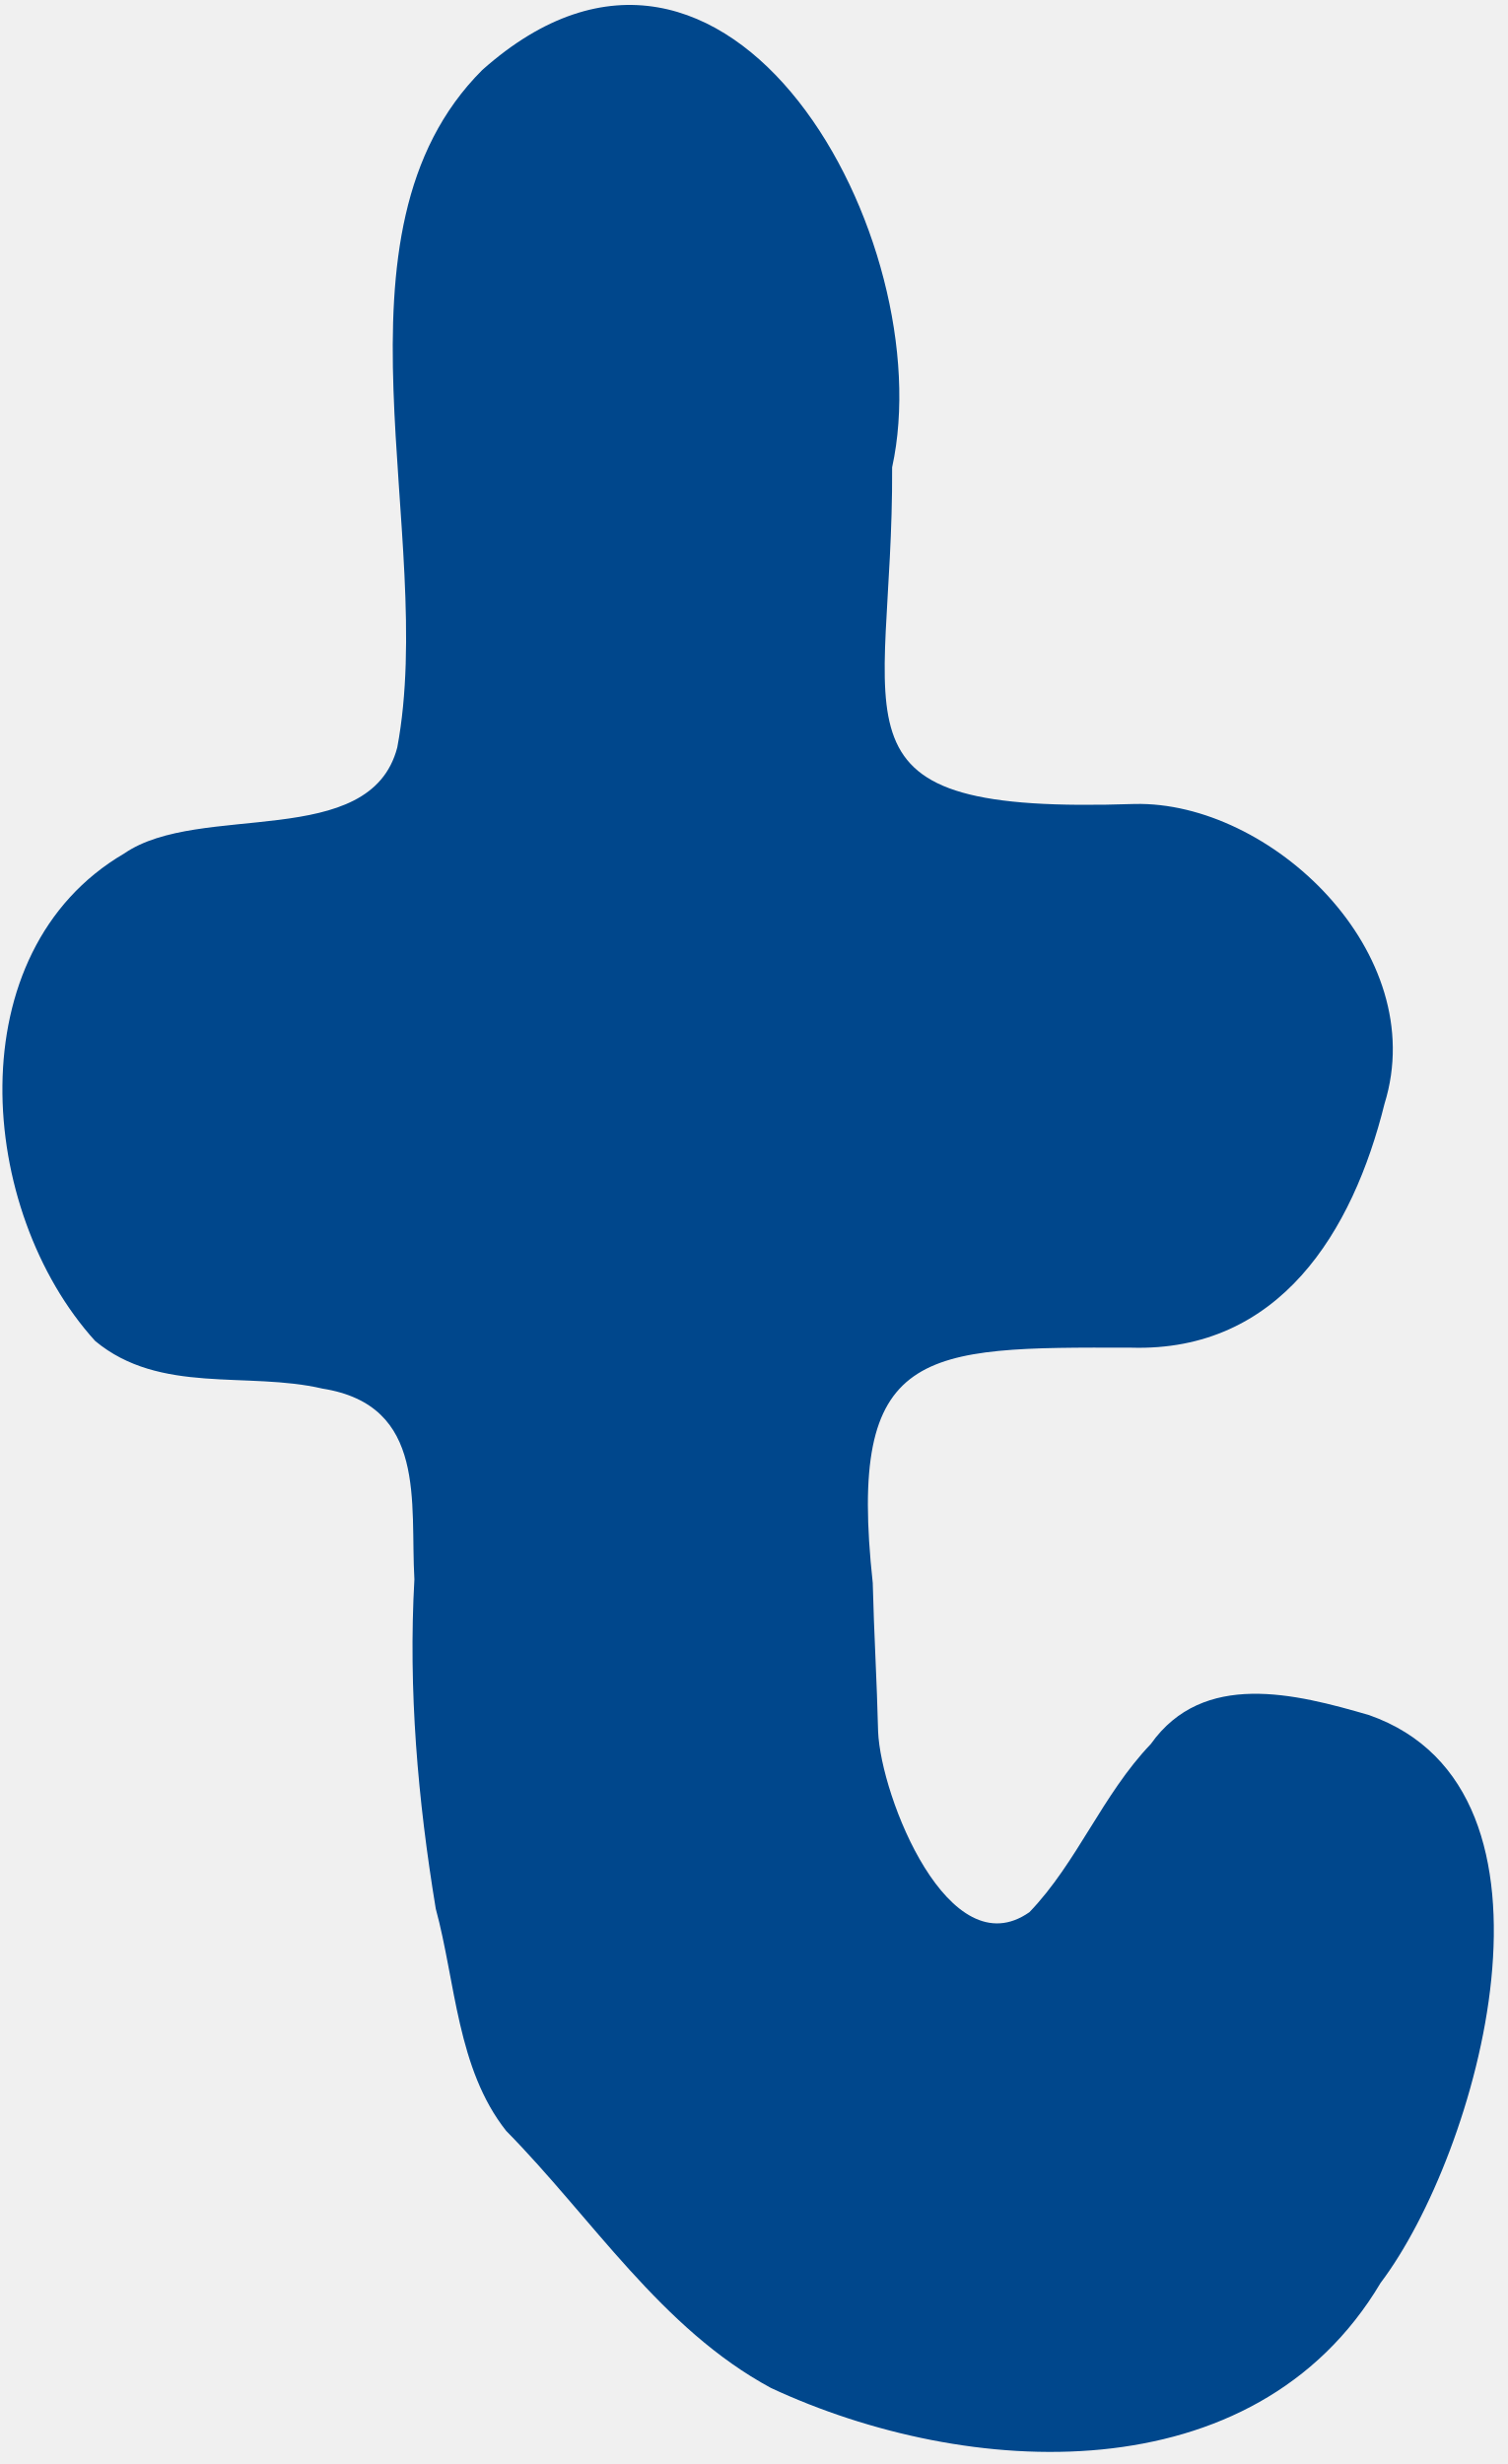
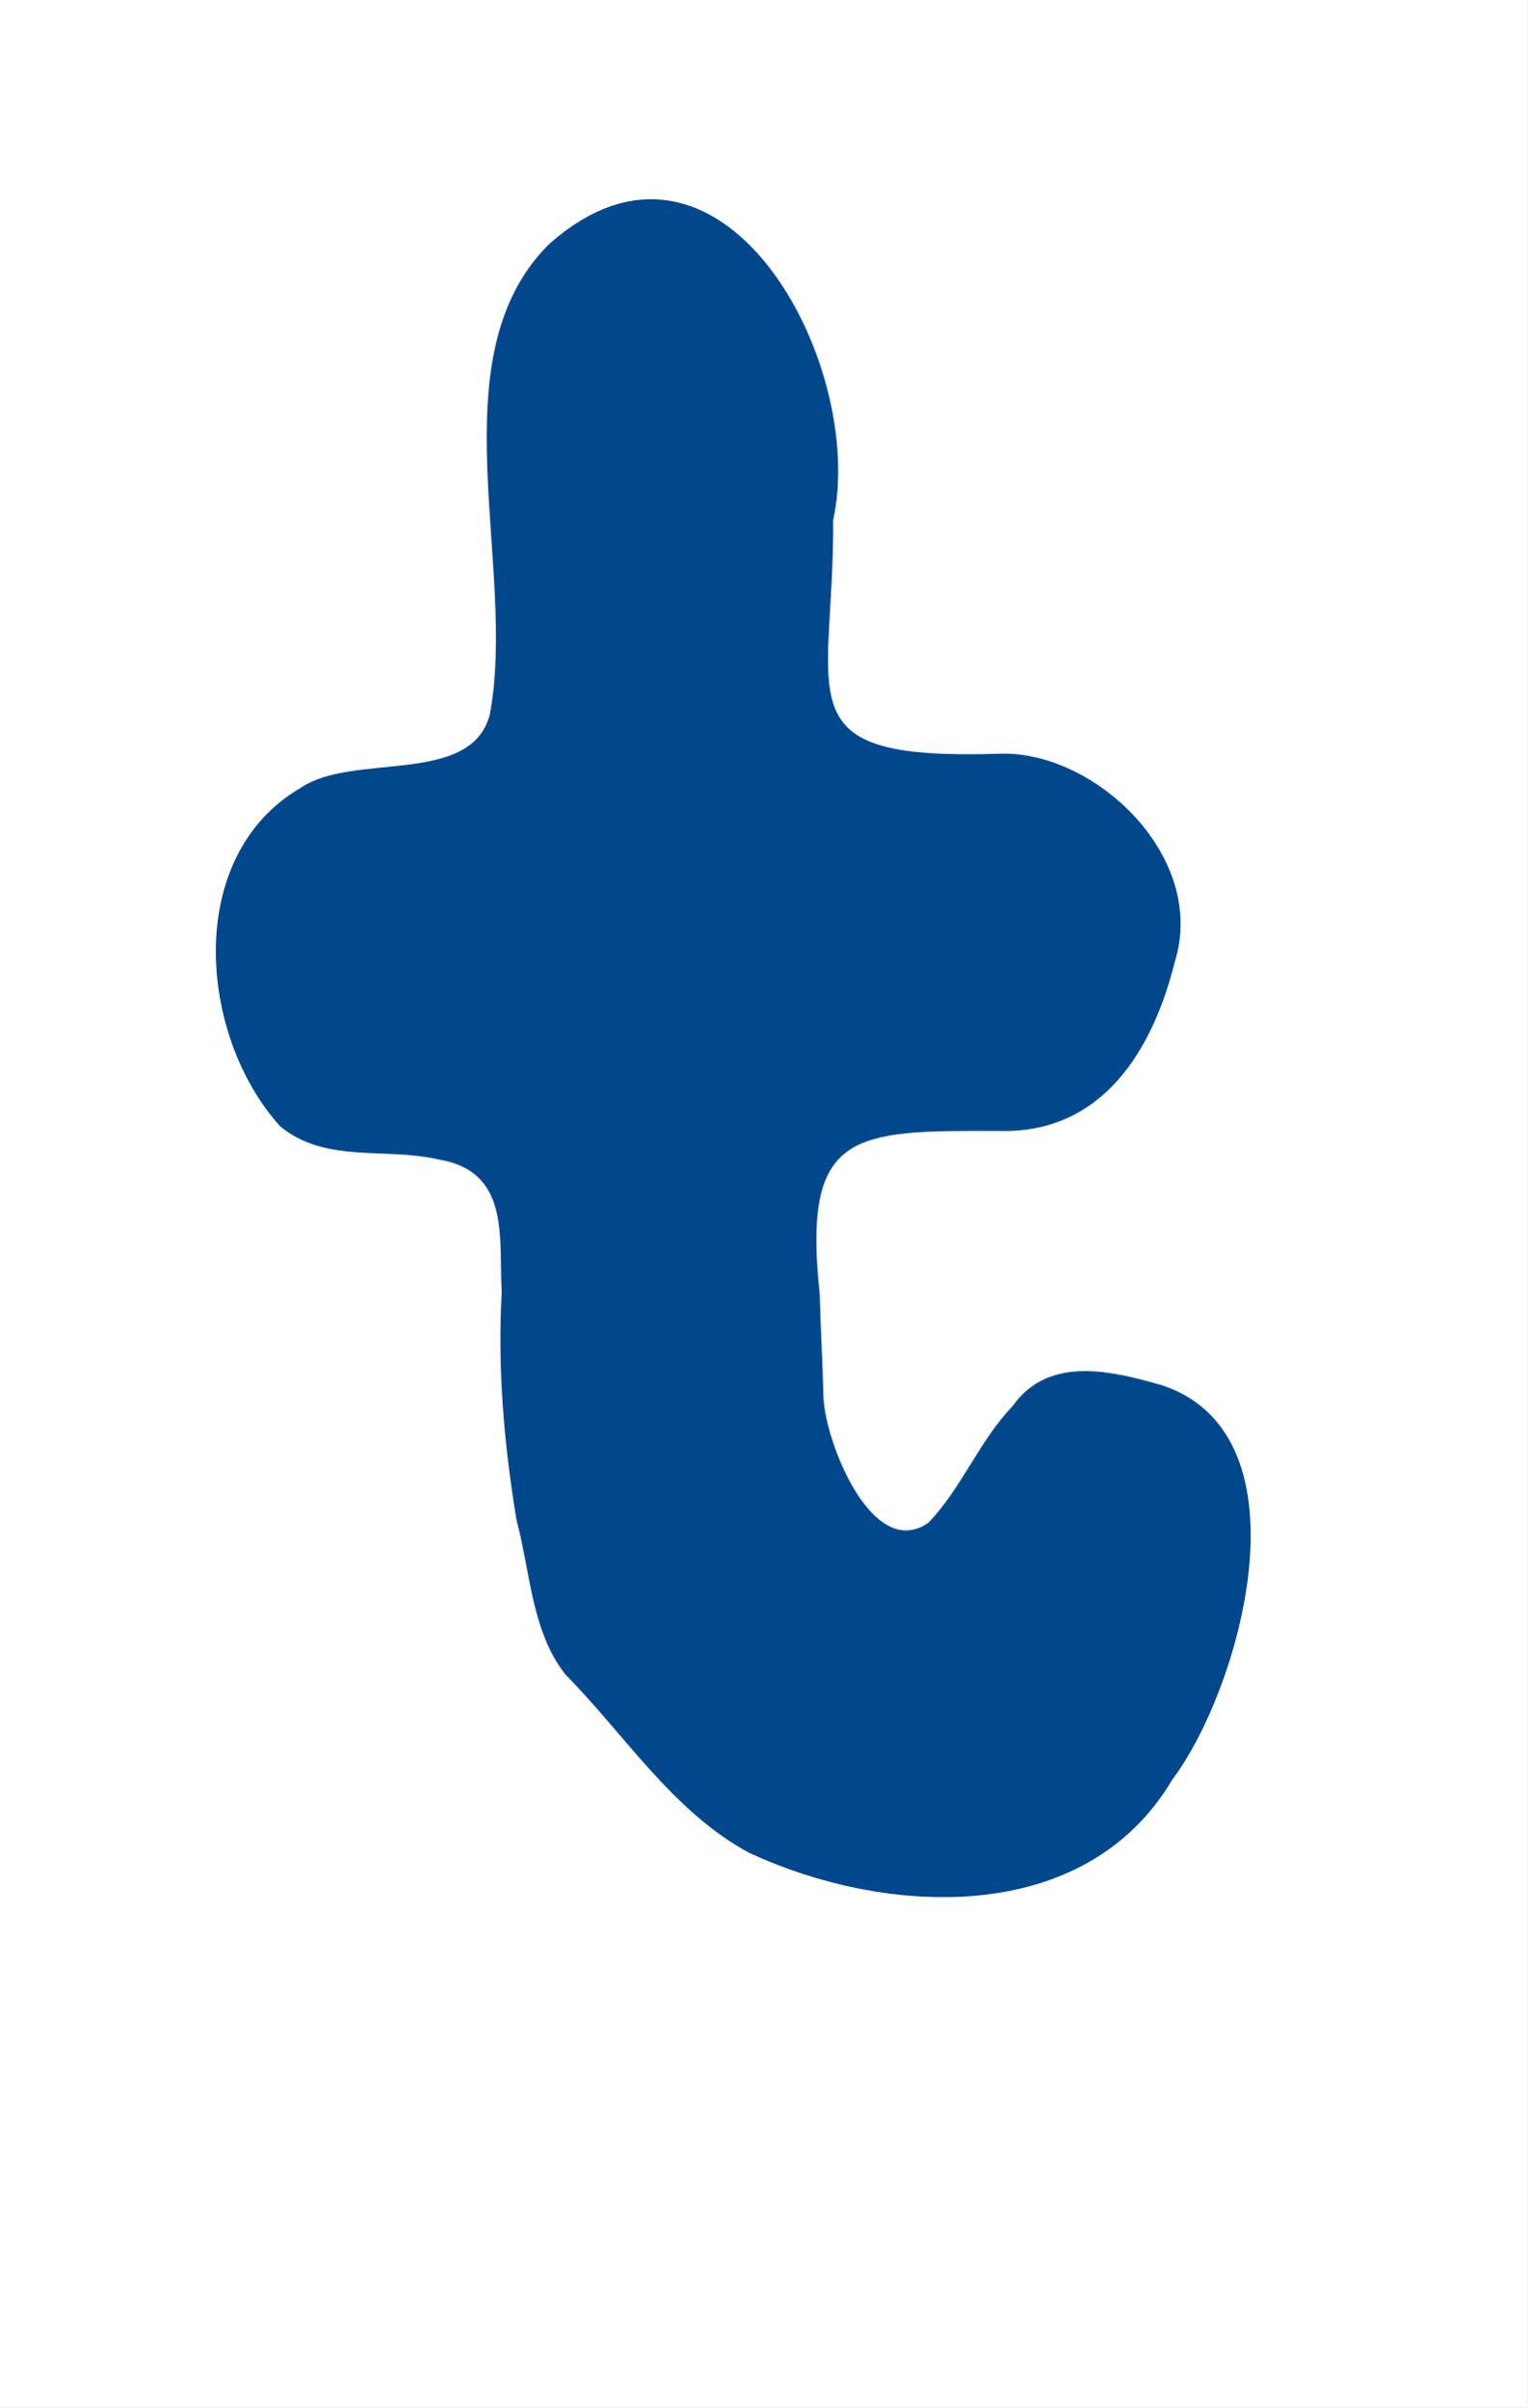
- <svg xmlns="http://www.w3.org/2000/svg" width="63" height="103" viewBox="0 0 63 103" fill="none">
-   <path d="M57.713 95.425C52.425 104.332 40.408 103.63 32.23 99.823C27.639 97.348 24.755 92.725 21.16 89.076C19.104 86.485 19.046 82.841 18.215 79.787C17.464 75.228 17.064 70.655 17.322 66.019C17.138 62.826 17.875 58.745 13.483 58.047C10.343 57.313 6.687 58.308 3.977 56.054C-0.961 50.609 -1.826 39.782 5.195 35.676C8.352 33.5 15.476 35.584 16.606 31.246C18.28 22.346 13.327 9.753 20.159 2.926C30.508 -6.289 39.356 10.103 37.292 19.535C37.346 30.447 34.098 34.051 47.428 33.608C53.106 33.479 59.835 39.828 57.874 46.14C56.548 51.49 53.483 56.519 47.285 56.335C38.518 56.311 35.409 56.279 36.482 66.17C36.531 68.245 36.657 70.307 36.706 72.382C36.819 75.114 39.669 82.296 43.033 79.931C45.027 77.856 46.078 75.023 48.105 72.904C50.294 69.817 54.141 70.795 57.229 71.694C66.168 74.835 61.752 90.089 57.713 95.425Z" fill="#00478C" />
+ <svg xmlns="http://www.w3.org/2000/svg" width="92" height="145" viewBox="0 0 92 145" fill="none">
+   <rect width="92" height="145" fill="white" />
+   <path d="M70.613 107.218C65.324 116.125 53.308 115.423 45.129 111.616C40.538 109.142 37.655 104.518 34.059 100.869C32.004 98.279 31.946 94.635 31.115 91.581C30.363 87.022 29.963 82.448 30.222 77.812C30.037 74.62 30.775 70.538 26.383 69.84C23.242 69.106 19.586 70.102 16.877 67.848C11.939 62.402 11.073 51.576 18.094 47.469C21.252 45.294 28.375 47.378 29.505 43.04C31.18 34.14 26.227 21.547 33.058 14.72C43.407 5.504 52.255 21.897 50.192 31.328C50.246 42.241 46.998 45.844 60.328 45.401C66.006 45.273 72.734 51.621 70.773 57.934C69.448 63.284 66.382 68.313 60.184 68.129C51.418 68.104 48.309 68.073 49.382 77.964C49.431 80.038 49.557 82.101 49.606 84.175C49.718 86.908 52.569 94.089 55.933 91.725C57.927 89.65 58.978 86.817 61.004 84.697C63.194 81.61 67.041 82.589 70.128 83.488C79.067 86.628 74.652 101.882 70.613 107.218Z" fill="#00478C" />
</svg>
